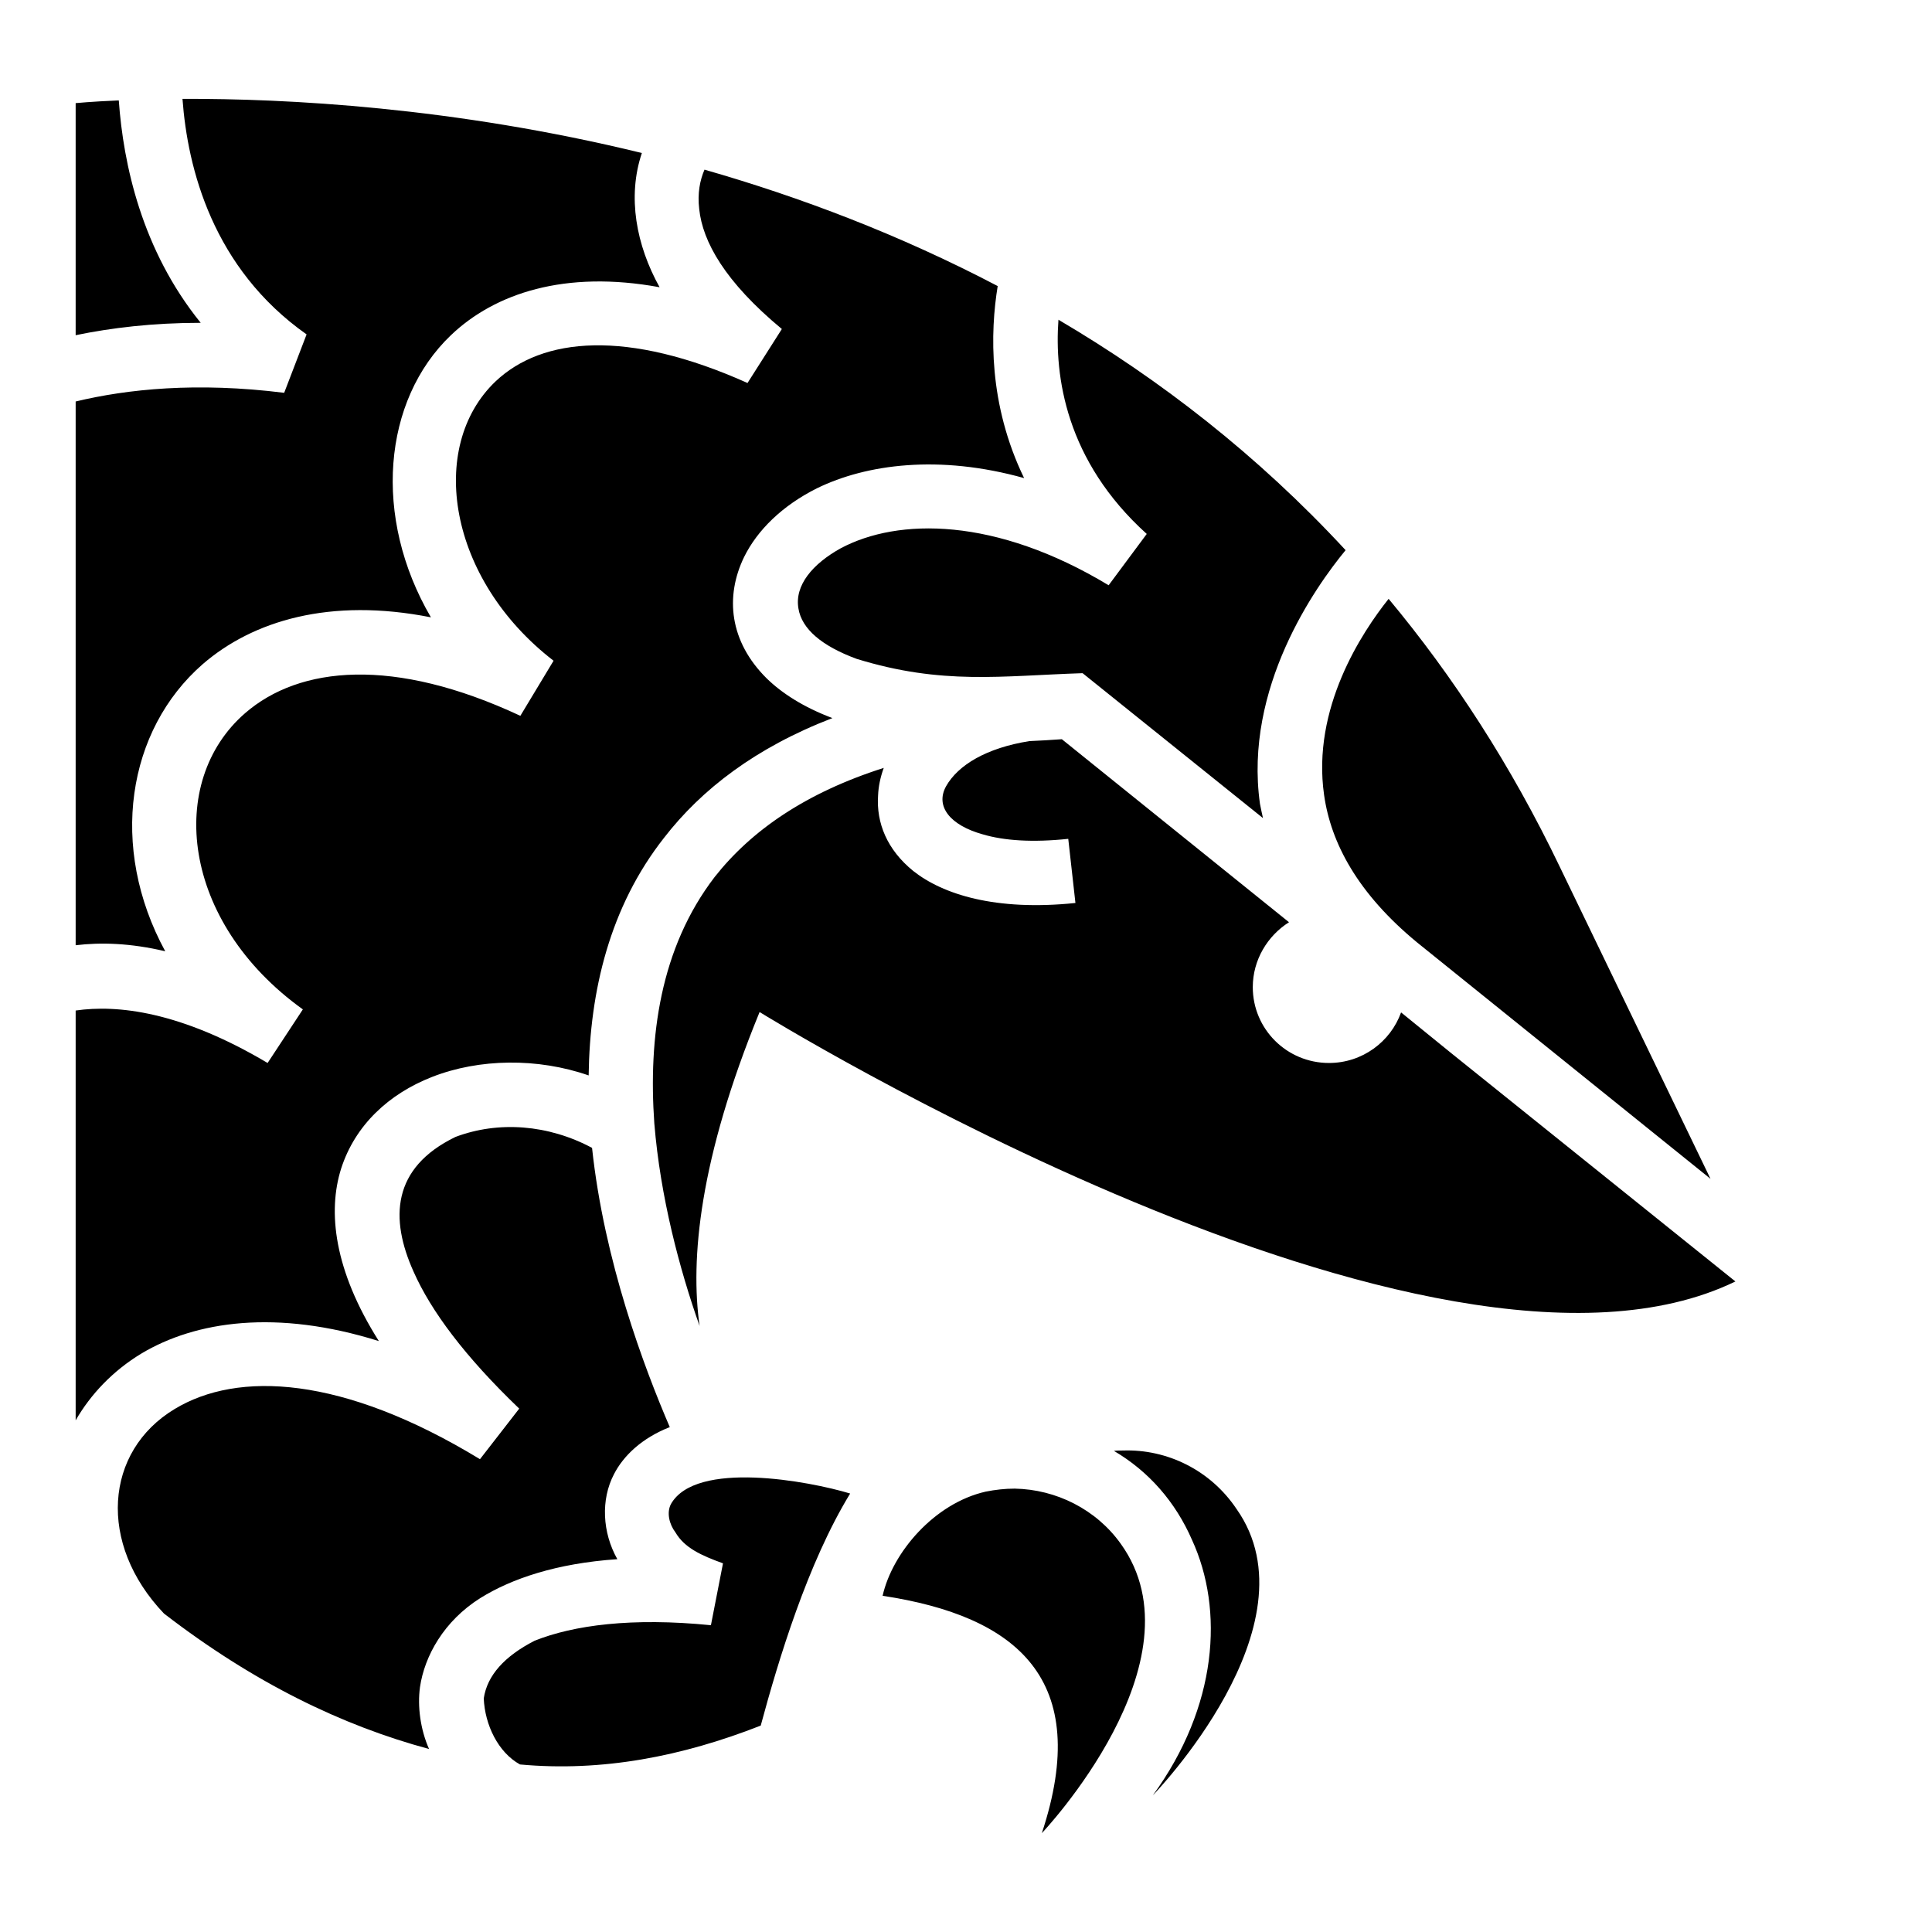
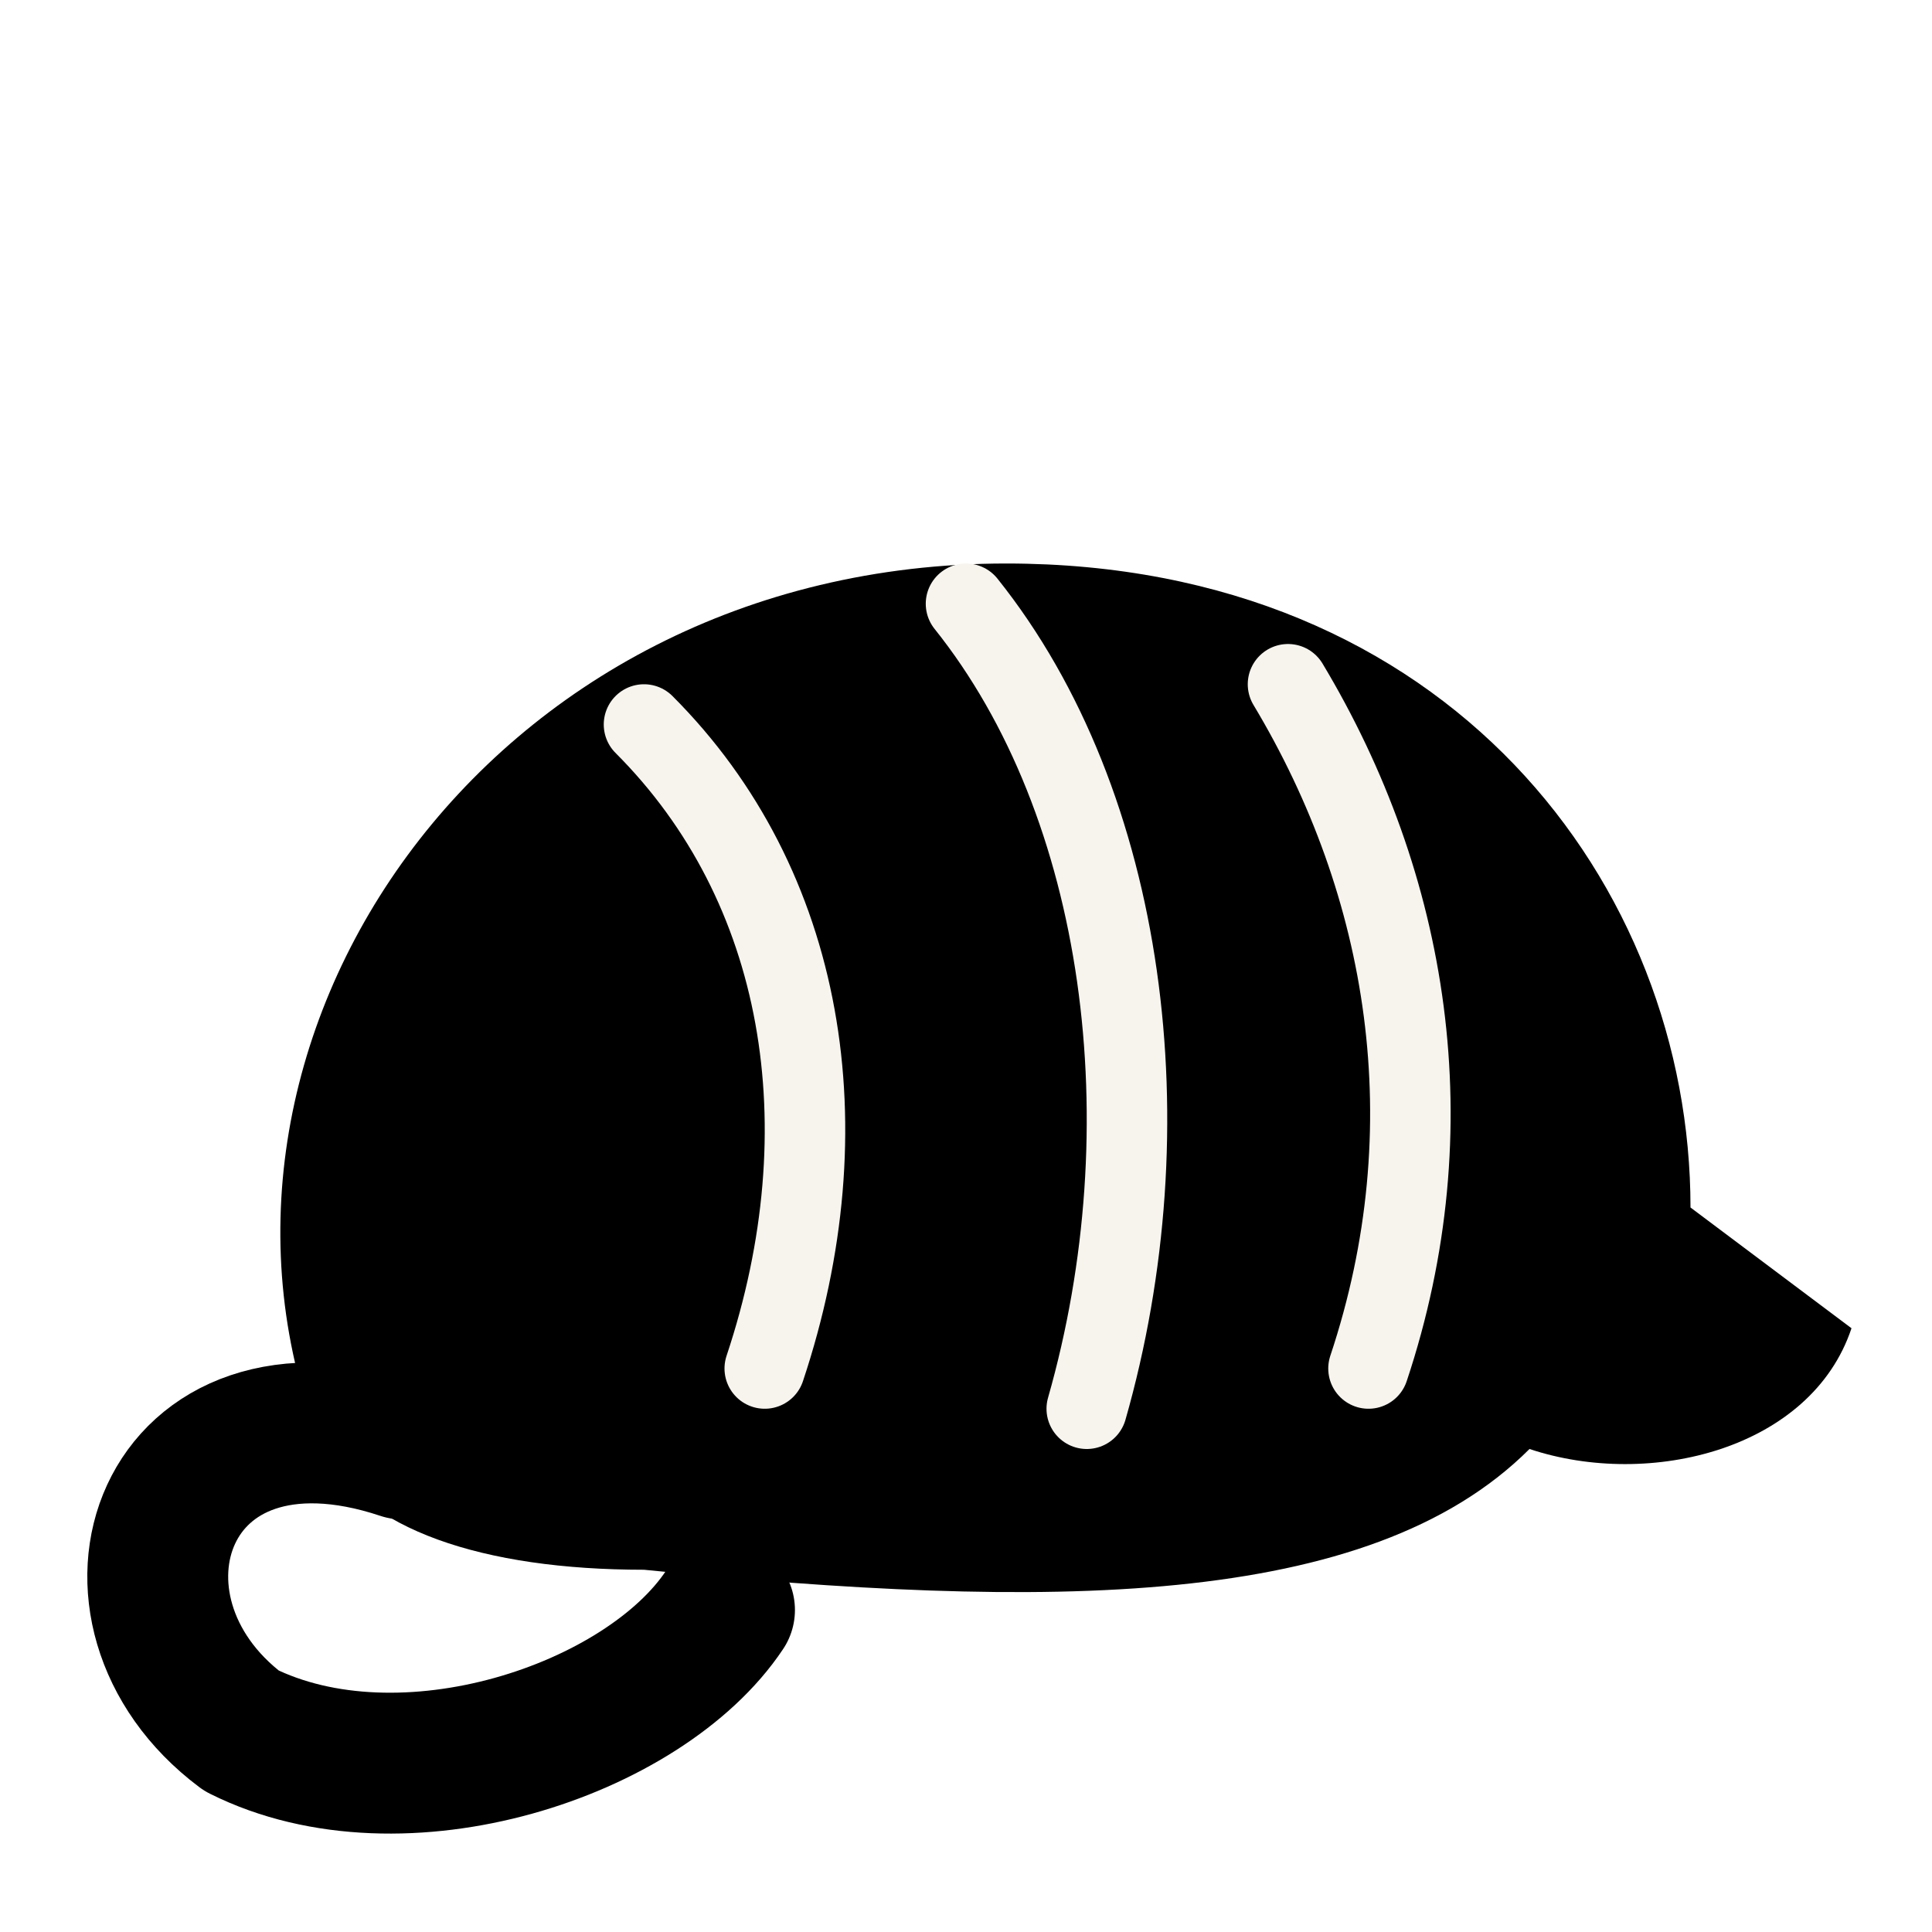
- <svg xmlns="http://www.w3.org/2000/svg" viewBox="0 0 512 512">
-   <path fill="currentColor" d="M48.36 26.2c1.35 18.45 8.03 44.9 32.89 62.42l-5.94 15.48c-23.24-2.9-41.5-1-55.26 2.3v144.1c6.59-.8 14.5-.6 23.74 1.6c-15.02-27.6-10.13-58.6 9.94-76.1c13.3-11.5 33.77-17.7 60.47-12.4c-15.5-26.5-12.8-57.5 5.3-74.77c11.6-11.07 30.2-17.32 55.3-12.71c-6.2-11.14-8.6-23.96-4.7-35.57C120.2 28.35 75.72 26.1 48.36 26.2m-16.88.41c-7.36.31-11.43.72-11.43.72v61.5c9.44-1.95 20.46-3.28 33.14-3.28c-15.61-19.27-20.51-42.03-21.71-58.94M186.7 44.96c-1.2 2.77-1.9 6.25-1.4 10.45c.9 8.61 6.8 19.27 21.9 31.78l-9.1 14.31c-31.9-14.31-54.4-12.16-66.8-.4c-18.1 17.3-12.6 52.4 15.4 74l-8.8 14.6c-33.6-15.7-58.54-13.2-72.95-.7c-20.87 18.1-17.01 55.3 15.31 78.5l-9.34 14.2c-23.06-13.7-39.86-15.5-50.87-13.9v108.6c3.98-6.9 9.83-13.1 17.42-17.7c14.39-8.6 35.8-11.8 62.93-3.3c-11.9-18.8-13.6-34.3-10-45.7c3.7-11.5 12.6-19.8 24.1-24.3c12.5-4.9 28-5.1 41.5-.4c.3-22.4 5.6-44.7 20-63c9.9-12.8 24.3-23.9 44.6-31.7c-7.7-2.9-13.4-6.6-17.4-10.5c-9.9-9.8-11.1-21.7-6-32.2c3.5-7.1 10.1-13.6 19.3-18.2c13.1-6.4 32.4-9 54.9-2.7c-9.5-19.6-9-38.69-7-50.89c-26-13.63-52.3-23.57-77.7-30.85m93.8 39.77c-1.1 14.88 1.9 37.37 23.4 56.77l-10.1 13.6c-30-18.1-55.8-17.9-71-9.8c-7.4 4.1-12.3 9.8-11.2 16c.9 5.4 6.2 9.9 15.4 13.3c22.7 7 38.4 4.5 59.9 3.8l47.8 38.4c-.3-1.2-.5-2.4-.8-3.8c-4.3-30.7 14.7-57.5 22.7-67.2c-23.4-25.3-49.3-45.3-76.1-61.07M368 158.7c-7.1 8.9-20.4 29-17.1 52c1.8 12.7 8.9 26.1 24.7 39.1l77.7 62.6l-39.9-82.6c-13-27.1-28.4-50.7-45.4-71.1m-86.6 37.2c-3 .2-5.9.4-8.6.5c-11.3 1.8-18.9 6.3-22.1 12c-2.9 5.3 1.1 10.3 9.7 12.7c5.7 1.7 13.3 2.2 22.7 1.2l1.9 17c-21.2 2.2-35.2-2.3-43-8.5c-6.9-5.6-9.8-12.7-9.3-20c.1-2.4.6-4.8 1.5-7.3c-20.7 6.6-35.1 16.6-44.8 28.9c-14.5 18.9-17.6 42.6-16 65.3c1.6 19.6 6.7 38.7 12 53.7c-2.5-17.6-.1-44.2 15.9-83.2c0 0 178.3 110.4 258.6 71.4l-75.3-60.5l-13.3-10.8c-2.8 7.8-10.3 13.4-19.1 13.4c-11.2 0-20.2-9-20.2-20.1c0-7.2 3.9-13.6 9.6-17.2zM120.7 301.3c-16.9 8.2-17.4 21.7-11.1 35.7c4.6 10.4 13.6 22.5 28 36.3l-10.4 13.4c-36.5-22.2-64.22-23.4-80.91-13.3c-18.61 11.2-20.48 35.7-2.84 54.2c23.88 18.4 47.25 29.7 70.25 35.9c-2.3-5.2-3.1-11.3-2.4-16.4c1.2-8.2 6.3-17.5 16-23.6c8.2-5.1 20.1-9.2 36.3-10.3c-4-7.1-4.4-15.8-.9-22.5c2.5-4.9 7.4-9.6 14.8-12.5c-6.8-15.8-17.4-44-20.6-74c-11.6-6.2-24.8-7.2-36.2-2.9m176.9 83.1c-.8 0-1.6 0-2.4.1c9.2 5.4 16.3 13.5 20.7 23.6c8.5 18.5 6.8 44.1-10.4 67.7c0 0 43.9-45.1 22.2-75.9c-6.9-10.3-18.4-15.9-30.1-15.5m-119.8 14.2c-1.2 2.3-.4 5.4 1.2 7.5c2.4 4.1 6.8 6.1 12.6 8.2l-3.2 16.4c-21-2.1-36.4 0-46.7 4.1c-8 4.1-12.6 9.2-13.5 15.3c.3 7 3.8 14.3 9.6 17.5c21.7 2 42.9-2.1 63.8-10.3c4.7-17.4 12.4-43 23.7-61.5c-10.9-3.3-40.9-8.9-47.5 2.8m91.1-4.1c-2.6 0-5.2.3-7.7.8c-13.6 3.1-24.7 16.1-27.3 27.6c35.6 5.4 55.7 22.1 42.2 62.9c0 0 43.3-45.6 20.9-76.7c-6.5-9.1-17.1-14.4-28.1-14.6" />
+ <svg xmlns="http://www.w3.org/2000/svg" viewBox="0 0 48 48" fill="currentColor">
+   <path d="M8 36 C4 26 12 14 25 14 C36 14 42 22 42 30 L46 33 C45 36 41 37 38 36 C34 40 26 40 16 39 C12 39 9 38 8 36 Z" />
+   <path d="M10 36 C4 34 2 40 6 43 C10 45 16 43 18 40" fill="none" stroke="currentColor" stroke-width="3.5" stroke-linecap="round" stroke-linejoin="round" />
+   <path d="M16 18 C20 22 21 28 19 34" fill="none" stroke="#f7f4ee" stroke-width="2" stroke-linecap="round" />
+   <path d="M24 15 C28 20 29 28 27 35" fill="none" stroke="#f7f4ee" stroke-width="2" stroke-linecap="round" />
+   <path d="M32 17 C35 22 36 28 34 34" fill="none" stroke="#f7f4ee" stroke-width="2" stroke-linecap="round" />
</svg>
